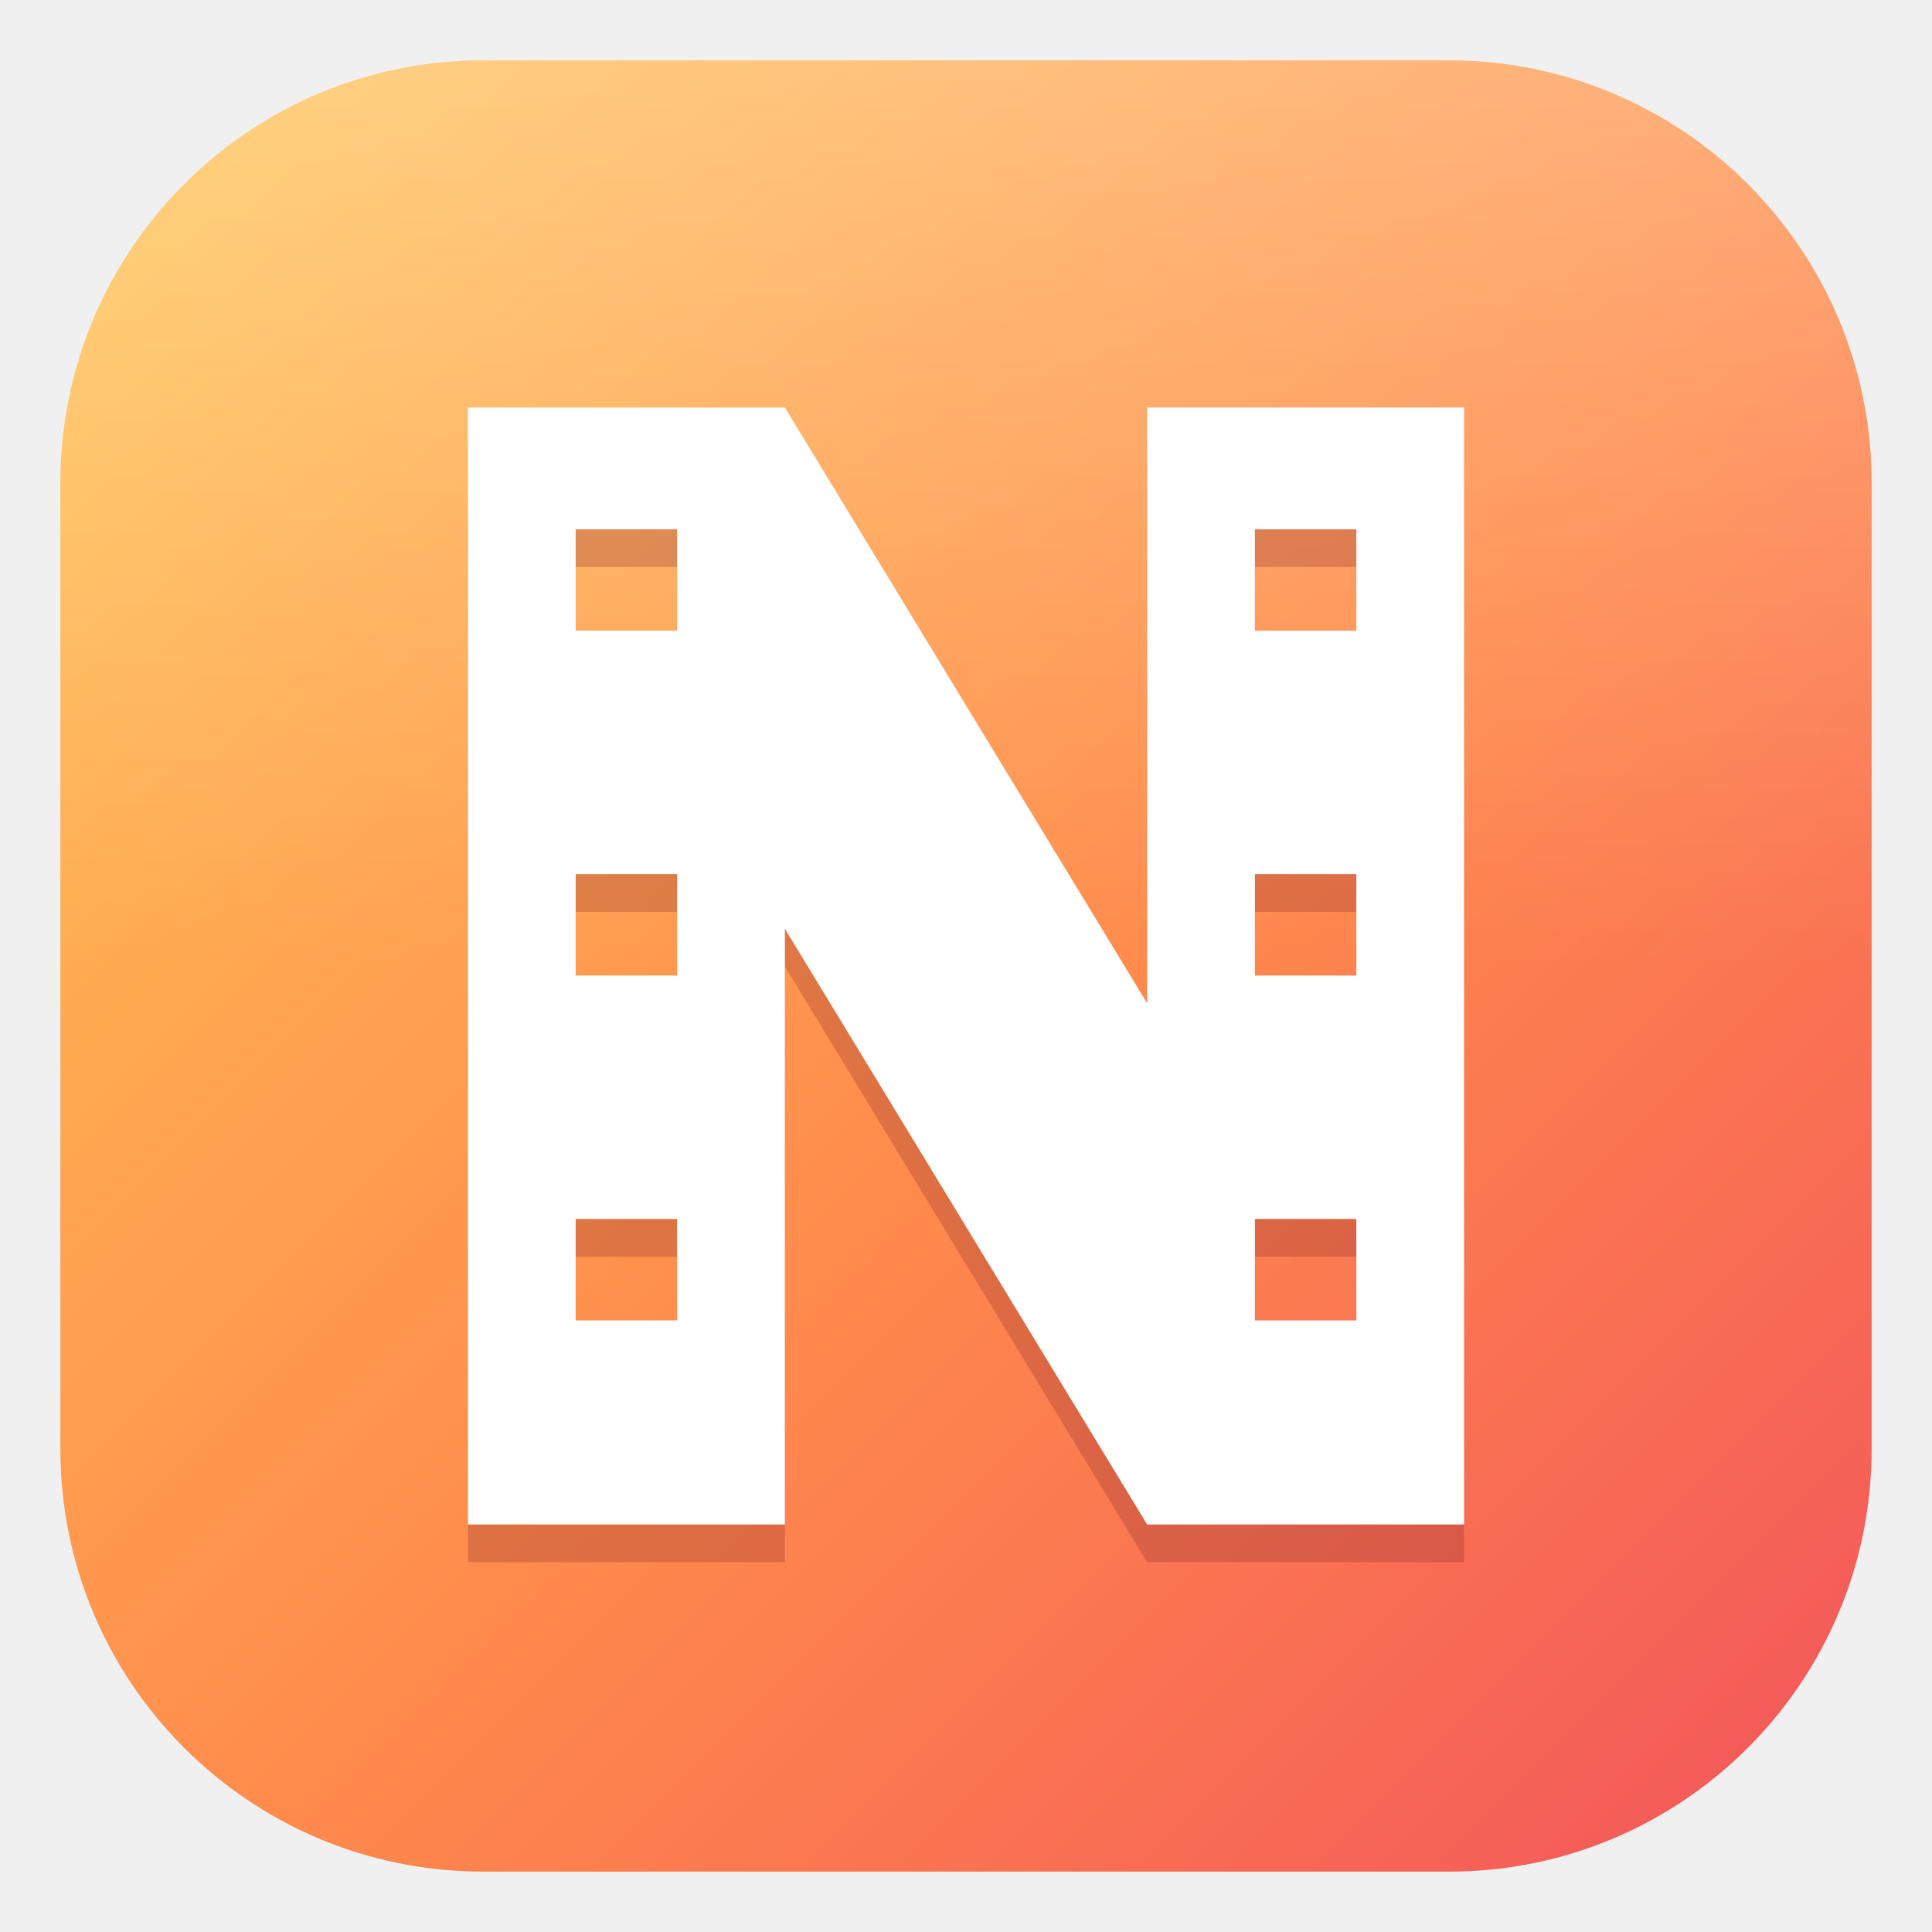
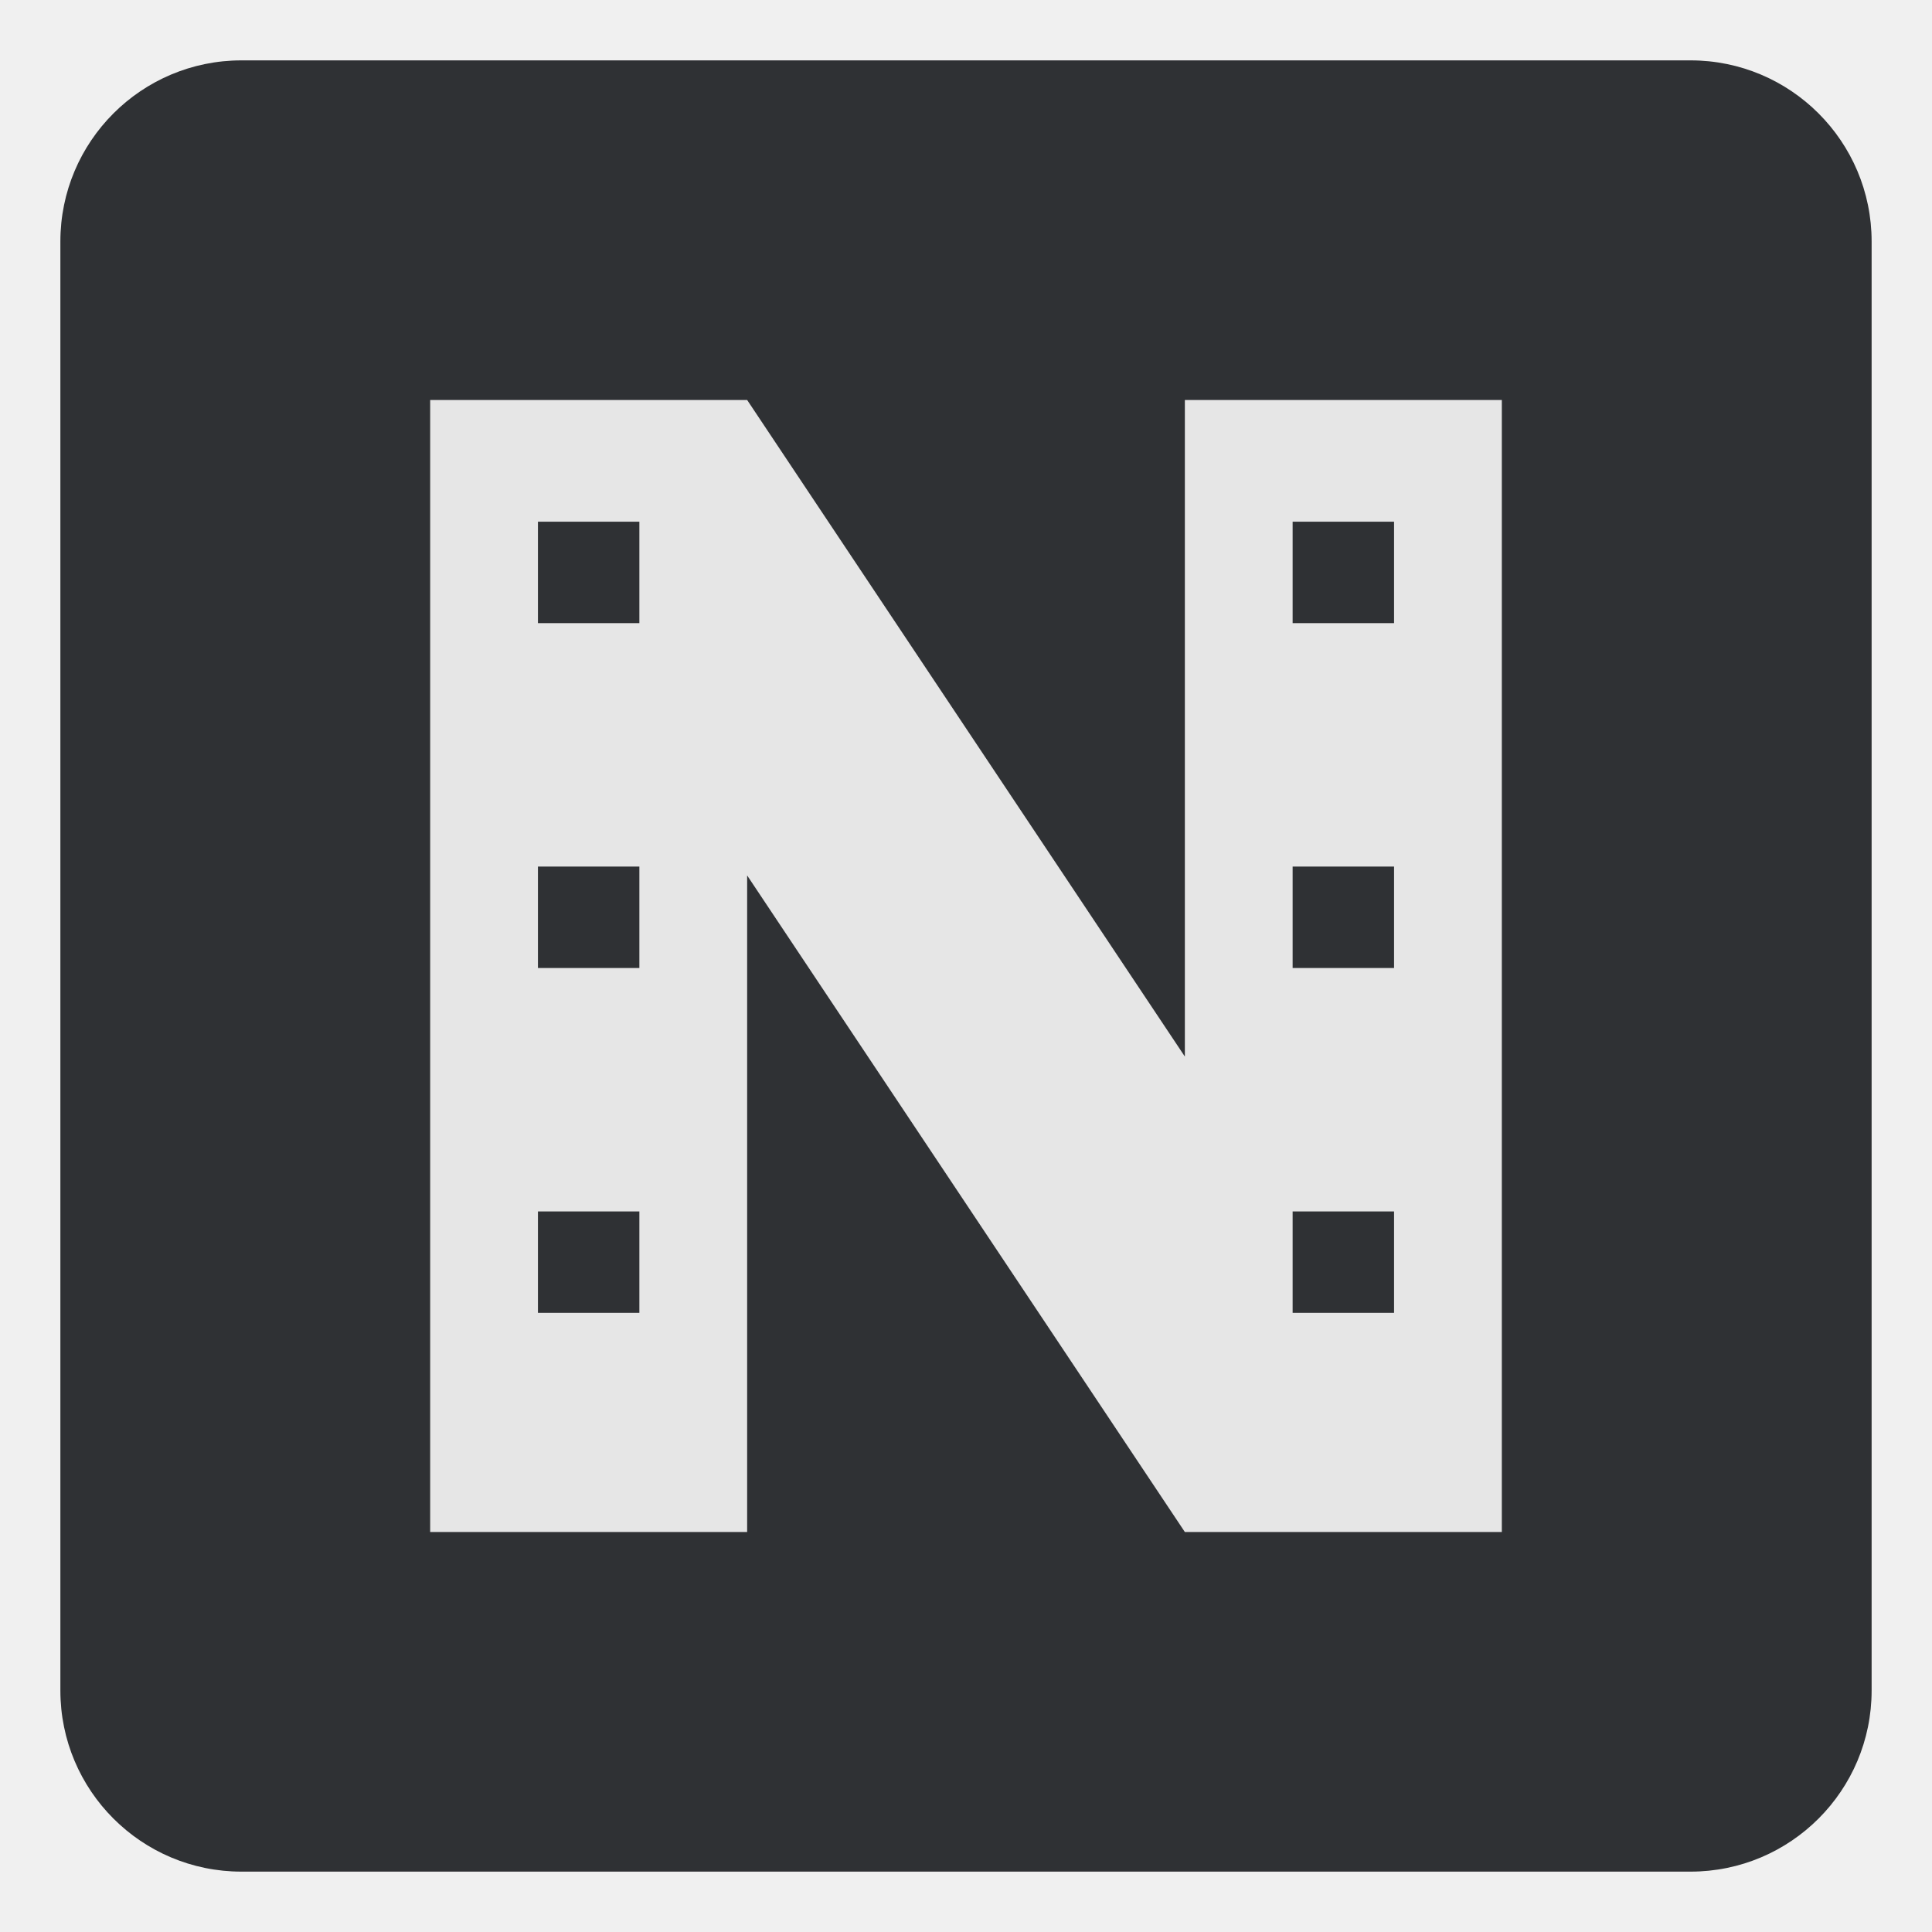
<svg xmlns="http://www.w3.org/2000/svg" width="512" height="512" viewBox="0 0 512 512">
-   <defs>
-     <linearGradient id="bg" x1="0" y1="0" x2="1" y2="1">
-       <stop offset="0" stop-color="#FFC857" />
-       <stop offset="0.55" stop-color="#FF8A4C" />
-       <stop offset="1" stop-color="#F2545B" />
-     </linearGradient>
-     <linearGradient id="shine" x1="0" y1="0" x2="0" y2="1">
-       <stop offset="0" stop-color="#FFFFFF" stop-opacity="0.25" />
-       <stop offset="0.5" stop-color="#FFFFFF" stop-opacity="0" />
-     </linearGradient>
-   </defs>
-   <rect x="16" y="16" width="480" height="480" rx="112" fill="url(#bg)" />
-   <rect x="16" y="16" width="480" height="480" rx="112" fill="url(#shine)" />
-   <path d="M124.00,108.00 L208.00,108.00 L304.00,265.87 L304.00,108.00 L388.00,108.00 L388.00,404.00 L304.00,404.00 L208.00,246.13 L208.00,404.00 L124.00,404.00 Z M152.56,140.26 h26.88 v26.88 h-26.88 Z M152.56,231.65 h26.88 v26.88 h-26.88 Z M152.56,323.04 h26.88 v26.88 h-26.88 Z M332.56,140.26 h26.88 v26.88 h-26.88 Z M332.56,231.65 h26.88 v26.88 h-26.88 Z M332.56,323.04 h26.88 v26.88 h-26.88 Z" fill="#8A2A2A" fill-opacity="0.28" fill-rule="evenodd" transform="translate(0,10)" />
-   <path d="M124.00,108.00 L208.00,108.00 L304.00,265.87 L304.00,108.00 L388.00,108.00 L388.00,404.00 L304.00,404.00 L208.00,246.13 L208.00,404.00 L124.00,404.00 Z M152.56,140.26 h26.88 v26.88 h-26.88 Z M152.56,231.65 h26.88 v26.88 h-26.88 Z M152.56,323.04 h26.88 v26.88 h-26.88 Z M332.56,140.26 h26.88 v26.88 h-26.88 Z M332.56,231.65 h26.88 v26.88 h-26.88 Z M332.56,323.04 h26.88 v26.88 h-26.88 Z" fill="#FFFFFF" fill-rule="evenodd" />
+   <rect x="16" y="16" width="480" height="480" rx="48" fill="#2f3134" />
+   <path d="M114.00,106.00 L198.00,106.00 L314.00,280.00 L314.00,106.00 L398.00,106.00 L398.00,406.00 L314.00,406.00 L198.00,232.00 L198.00,406.00 L114.00,406.00 Z M142.56,138.26 h26.88 v26.88 h-26.88 Z M142.56,229.65 h26.88 v26.88 h-26.88 Z M142.56,321.04 h26.88 v26.88 h-26.88 Z M342.56,138.26 h26.88 v26.88 h-26.88 Z M342.56,229.65 h26.88 v26.88 h-26.88 Z M342.56,321.04 h26.88 v26.88 h-26.88 Z" fill="#e6e6e6" fill-rule="evenodd" />
</svg>
